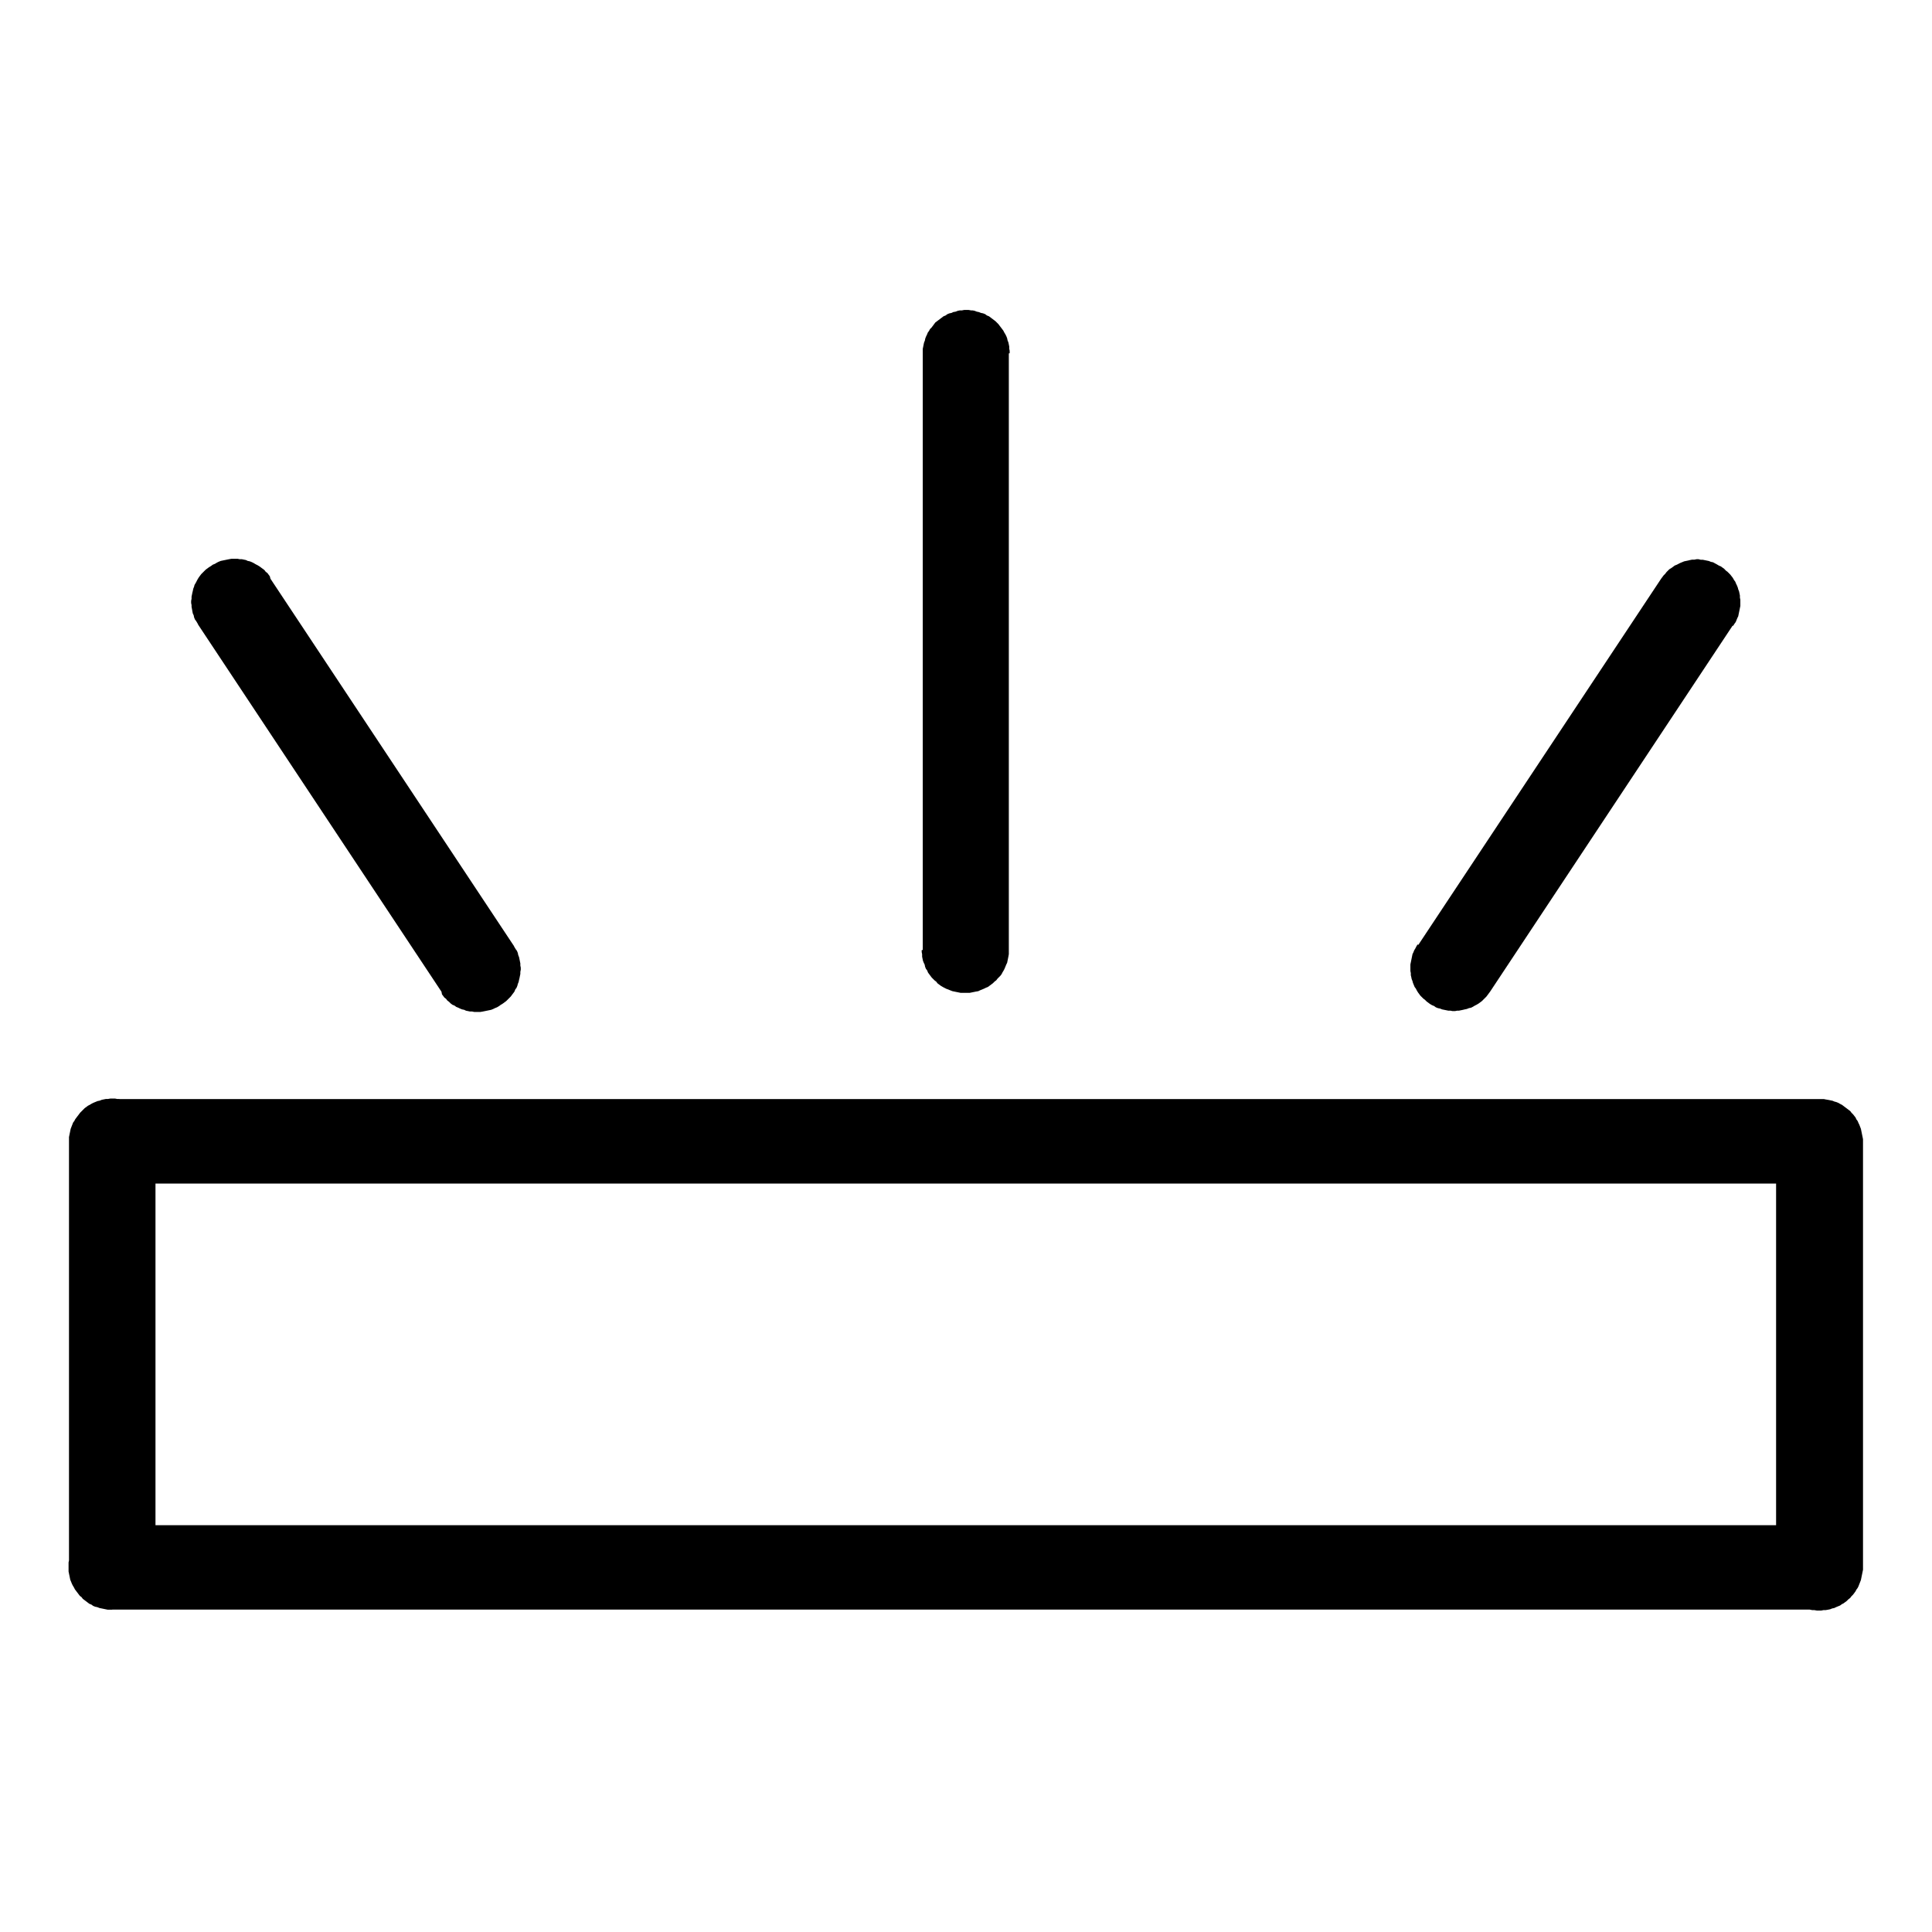
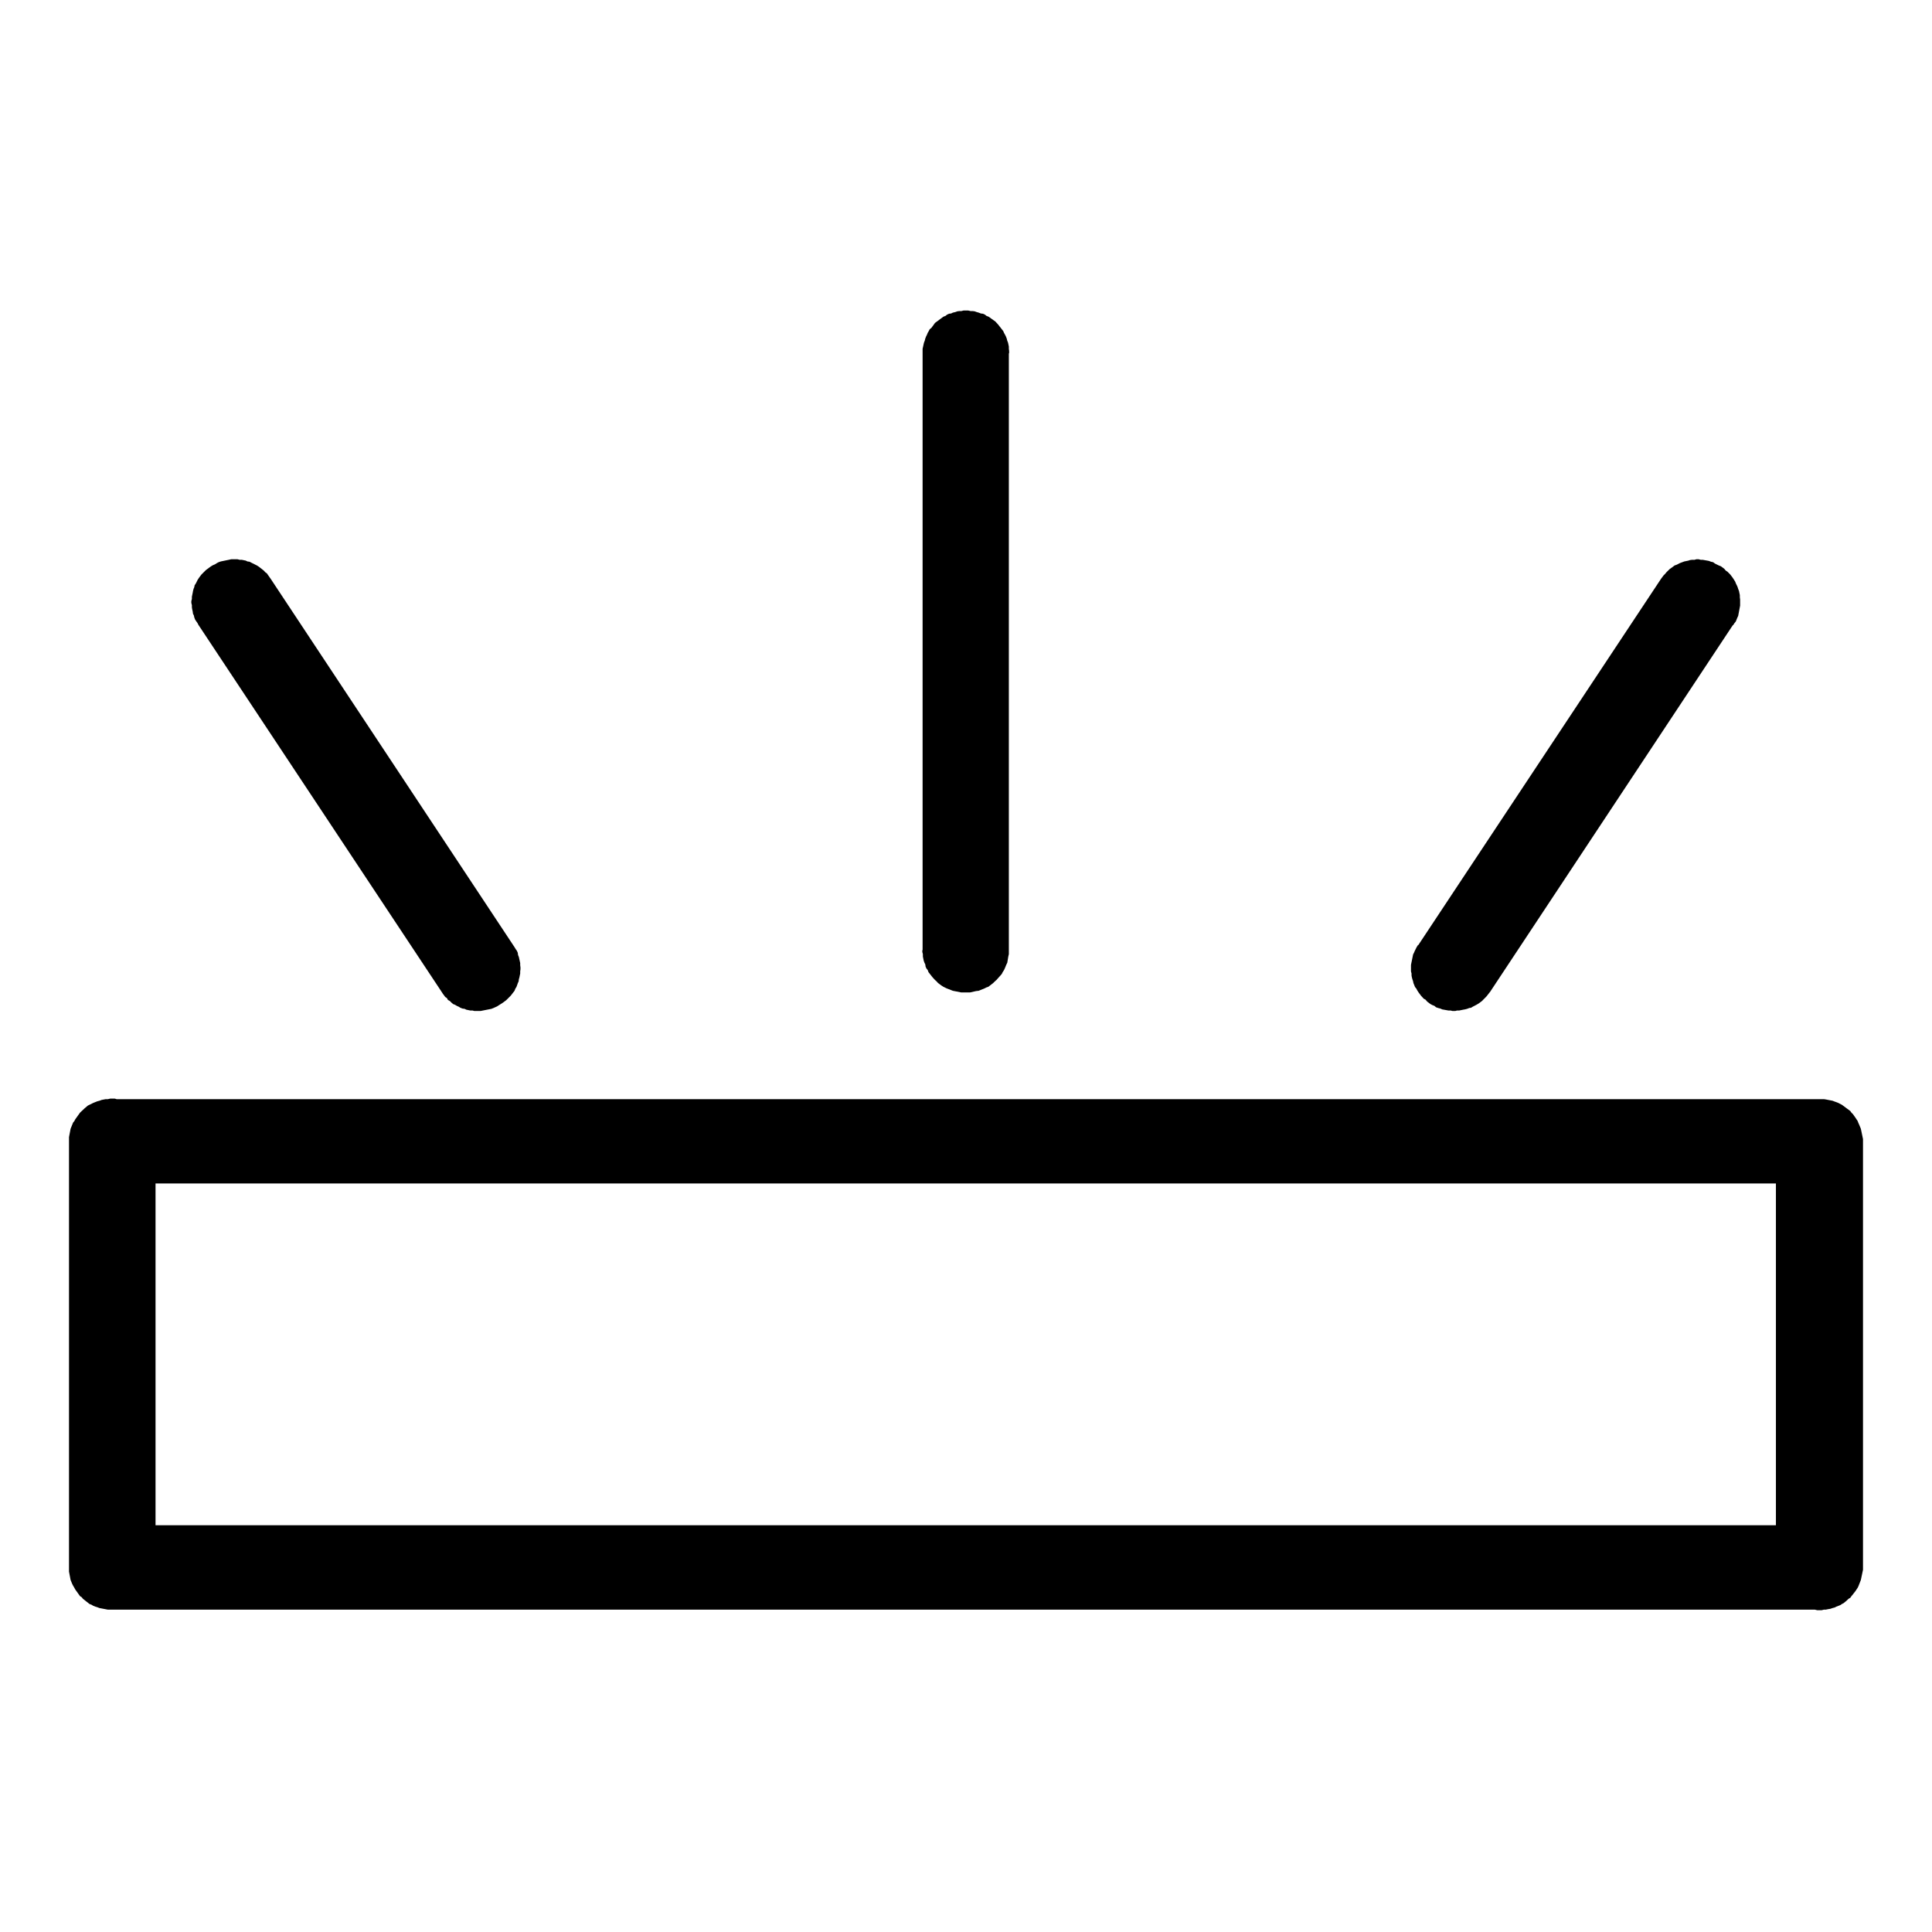
- <svg xmlns="http://www.w3.org/2000/svg" width="28pt" height="28pt" viewBox="0 0 28 28" version="1.1" id="svg1088">
-   <defs id="defs1092" />
-   <g id="surface1-0" transform="matrix(-1.528709,0,0,-1.528709,35.40193,43.73876)">
-     <path style="fill:#000000;fill-opacity:1;fill-rule:nonzero;stroke:none" d="M 22.094,14.152 H 5.91 V 13.352 H 22.094 L 22.504,13.75 Z m 0,0 v -0.801 h 0.043 l 0.078,0.016 0.02,0.008 0.02,0.004 0.02,0.008 0.016,0.012 0.02,0.008 0.062,0.047 0.012,0.016 0.016,0.012 0.047,0.062 0.008,0.016 0.012,0.02 0.008,0.016 0.016,0.039 0.016,0.078 v 0.086 l -0.016,0.078 -0.008,0.016 -0.016,0.039 -0.012,0.016 -0.008,0.02 -0.035,0.047 -0.055,0.055 -0.047,0.035 -0.02,0.008 -0.016,0.008 -0.059,0.023 -0.078,0.016 h -0.043 z m -0.41,3.641 V 13.75 h 0.82 v 4.043 l -0.41,0.398 z m 0,0 h 0.82 v 0.039 l -0.016,0.078 -0.023,0.059 -0.012,0.016 -0.008,0.016 -0.047,0.062 -0.043,0.043 -0.031,0.023 -0.016,0.008 -0.02,0.012 -0.016,0.008 -0.039,0.016 -0.02,0.004 -0.02,0.008 -0.039,0.008 h -0.02 l -0.023,0.004 h -0.043 l -0.02,-0.004 h -0.02 l -0.039,-0.008 -0.02,-0.008 -0.02,-0.004 -0.039,-0.016 -0.016,-0.008 -0.02,-0.012 -0.016,-0.008 -0.031,-0.023 -0.043,-0.043 -0.059,-0.078 -0.008,-0.016 -0.023,-0.059 -0.016,-0.078 z M 5.91,17.391 H 22.094 v 0.801 H 5.91 L 5.496,17.793 Z m 0,0 v 0.801 H 5.867 L 5.848,18.188 5.824,18.184 5.785,18.176 5.766,18.168 5.75,18.164 5.73,18.156 5.711,18.145 5.695,18.137 5.617,18.078 5.605,18.062 5.59,18.047 5.566,18.016 5.559,18 5.547,17.984 5.539,17.965 5.531,17.949 5.516,17.91 5.496,17.812 V 17.77 L 5.5,17.746 l 0.016,-0.078 0.008,-0.016 0.016,-0.039 0.008,-0.016 0.012,-0.02 0.008,-0.016 0.023,-0.031 0.016,-0.012 0.012,-0.016 0.016,-0.012 0.016,-0.016 0.047,-0.035 0.016,-0.008 0.039,-0.016 0.016,-0.008 0.02,-0.008 0.039,-0.008 0.023,-0.004 0.02,-0.004 H 5.91 Z M 6.32,13.75 v 4.043 H 5.496 V 13.75 l 0.414,-0.398 z m 0,0 H 5.496 v -0.02 l 0.02,-0.098 0.023,-0.059 0.008,-0.016 0.012,-0.016 0.008,-0.016 0.023,-0.031 0.016,-0.016 0.012,-0.016 0.016,-0.012 0.016,-0.016 0.031,-0.023 0.016,-0.008 0.016,-0.012 0.039,-0.016 0.016,-0.008 0.02,-0.004 0.02,-0.008 0.02,-0.004 0.023,-0.004 h 0.02 l 0.02,-0.004 h 0.043 l 0.023,0.004 h 0.02 l 0.039,0.008 0.02,0.008 0.02,0.004 0.02,0.008 0.016,0.008 0.02,0.008 0.016,0.012 0.016,0.008 0.016,0.012 0.02,0.012 0.012,0.016 0.016,0.012 0.012,0.016 0.016,0.016 0.035,0.047 0.008,0.016 0.012,0.016 0.016,0.039 0.004,0.02 0.008,0.02 0.008,0.039 v 0.02 l 0.004,0.02 z m 0,0" id="path824" />
-     <path style="fill:#000000;fill-opacity:1;fill-rule:nonzero;stroke:none" d="M 14.41,19.605 H 13.594 v -0.039 l 0.004,-0.023 0.012,-0.059 0.008,-0.016 0.016,-0.039 0.008,-0.016 0.012,-0.02 0.008,-0.016 0.012,-0.016 0.027,-0.027 0.012,-0.016 0.016,-0.012 0.016,-0.016 0.047,-0.035 0.02,-0.008 0.016,-0.008 0.039,-0.016 0.016,-0.008 0.023,-0.004 0.059,-0.012 h 0.086 l 0.078,0.016 0.059,0.023 0.031,0.016 0.02,0.012 0.031,0.023 0.012,0.016 0.016,0.012 0.027,0.027 0.035,0.047 0.008,0.02 0.012,0.016 0.008,0.02 0.004,0.02 0.008,0.016 0.008,0.02 0.008,0.039 v 0.023 l 0.004,0.02 v 0.02 z m -0.816,5.656 v -5.656 h 0.816 v 5.656 z m 0,0 h 0.816 v 0.043 l -0.012,0.059 -0.008,0.02 -0.004,0.02 -0.008,0.02 -0.008,0.016 -0.008,0.02 -0.012,0.016 -0.008,0.016 -0.016,0.016 -0.035,0.047 -0.078,0.059 -0.02,0.008 -0.016,0.012 -0.02,0.008 -0.02,0.004 -0.016,0.008 -0.023,0.004 -0.02,0.008 -0.02,0.004 h -0.02 l -0.02,0.004 h -0.043 l -0.023,-0.004 H 13.938 l -0.02,-0.004 -0.02,-0.008 -0.02,-0.004 -0.02,-0.008 -0.02,-0.004 -0.02,-0.008 -0.016,-0.012 -0.02,-0.008 -0.062,-0.047 -0.027,-0.027 -0.047,-0.062 -0.008,-0.016 -0.012,-0.02 -0.008,-0.016 -0.008,-0.02 -0.004,-0.02 -0.008,-0.02 -0.008,-0.039 v -0.02 l -0.004,-0.02 v -0.023 z m 0,0" id="path826" />
-     <path style="fill:#000000;fill-opacity:1;fill-rule:nonzero;stroke:none" d="m 18.973,19.211 -0.684,0.438 -0.008,-0.016 -0.012,-0.02 -0.012,-0.016 -0.008,-0.02 -0.004,-0.02 -0.008,-0.02 -0.012,-0.059 v -0.02 l -0.004,-0.02 v -0.02 l 0.004,-0.02 v -0.02 l 0.008,-0.039 0.004,-0.016 0.004,-0.02 0.008,-0.02 0.004,-0.016 0.008,-0.02 0.012,-0.016 0.008,-0.02 0.035,-0.047 0.043,-0.043 0.031,-0.023 0.02,-0.012 0.016,-0.012 0.02,-0.012 0.02,-0.008 0.016,-0.008 0.02,-0.008 0.078,-0.016 0.023,-0.004 h 0.059 l 0.02,0.004 h 0.02 l 0.039,0.008 0.016,0.008 0.02,0.004 0.02,0.008 0.016,0.008 0.02,0.008 0.016,0.012 0.02,0.008 0.016,0.012 0.016,0.016 0.016,0.012 0.012,0.016 0.016,0.012 0.023,0.031 z m 1.621,3.914 -2.305,-3.477 0.684,-0.438 2.305,3.477 z m 0,0 0.684,-0.438 0.008,0.016 0.012,0.02 0.012,0.016 0.008,0.02 0.004,0.02 0.008,0.016 0.004,0.02 0.004,0.023 0.004,0.02 V 22.875 l 0.004,0.02 v 0.02 l -0.004,0.02 v 0.02 l -0.008,0.039 -0.004,0.016 -0.004,0.02 -0.008,0.02 -0.004,0.016 -0.012,0.02 -0.016,0.031 -0.012,0.02 -0.023,0.031 -0.043,0.043 -0.031,0.023 -0.02,0.012 -0.016,0.012 -0.02,0.008 -0.02,0.012 -0.016,0.008 -0.02,0.008 -0.078,0.016 -0.023,0.004 h -0.059 l -0.02,-0.004 h -0.02 l -0.039,-0.008 -0.016,-0.008 -0.02,-0.004 -0.02,-0.008 -0.016,-0.008 -0.02,-0.012 -0.016,-0.008 -0.02,-0.012 -0.047,-0.035 -0.012,-0.016 -0.016,-0.012 -0.023,-0.031 z m 0,0" id="path828" />
-     <path style="fill:#000000;fill-opacity:1;fill-rule:nonzero;stroke:none" d="m 9.031,19.211 0.035,-0.047 0.043,-0.043 0.031,-0.023 0.02,-0.012 0.016,-0.008 0.02,-0.012 0.016,-0.008 0.02,-0.004 0.02,-0.008 0.02,-0.004 0.016,-0.004 0.039,-0.008 H 9.344 l 0.02,-0.004 h 0.023 l 0.02,0.004 h 0.02 l 0.059,0.012 0.02,0.008 0.02,0.004 0.02,0.008 0.016,0.012 0.02,0.008 0.02,0.012 0.031,0.023 0.016,0.016 0.016,0.012 0.027,0.027 0.023,0.031 0.012,0.02 0.008,0.016 0.012,0.016 0.016,0.039 0.004,0.016 0.008,0.02 0.004,0.02 0.004,0.016 v 0.02 l 0.004,0.02 v 0.062 l -0.02,0.098 -0.008,0.016 -0.008,0.02 -0.012,0.02 -0.008,0.016 -0.012,0.02 z M 7.41,23.125 6.727,22.688 9.031,19.211 l 0.684,0.438 z m 0,0 -0.023,0.031 -0.016,0.016 -0.012,0.016 -0.027,0.027 -0.02,0.012 -0.031,0.023 -0.02,0.008 -0.031,0.016 -0.039,0.016 -0.039,0.008 -0.016,0.004 -0.02,0.004 H 7.094 l -0.02,0.004 H 7.055 L 7.035,23.305 H 7.016 L 6.957,23.293 6.938,23.285 6.918,23.281 6.898,23.27 6.883,23.262 6.863,23.25 6.844,23.242 6.812,23.219 6.797,23.203 6.781,23.191 6.754,23.164 6.73,23.133 6.719,23.113 l -0.012,-0.016 -0.008,-0.02 -0.008,-0.016 -0.008,-0.02 -0.004,-0.016 -0.008,-0.02 -0.008,-0.039 v -0.02 l -0.004,-0.02 v -0.059 l 0.02,-0.098 0.008,-0.016 0.016,-0.039 0.012,-0.016 0.012,-0.02 0.684,0.438 z m 0,0" id="path830" />
+ <svg xmlns="http://www.w3.org/2000/svg" width="28px" height="28px" viewBox="0 0 28 28" version="1.1">
+   <g id="surface1">
+     <path style=" stroke:none;fill-rule:nonzero;fill:rgb(0%,0%,0%);fill-opacity:1;" d="M 1.629 22.105 L 26.367 22.105 L 26.367 23.328 L 1.629 23.328 L 1 22.719 Z M 1.629 22.105 L 1.629 23.328 L 1.562 23.328 L 1.441 23.305 L 1.41 23.293 L 1.383 23.285 L 1.352 23.273 L 1.328 23.258 L 1.297 23.246 L 1.203 23.172 L 1.184 23.148 L 1.16 23.133 L 1.09 23.035 L 1.078 23.012 L 1.059 22.98 L 1.047 22.957 L 1.023 22.898 L 1 22.777 L 1 22.648 L 1.023 22.527 L 1.035 22.504 L 1.059 22.445 L 1.078 22.422 L 1.09 22.391 L 1.145 22.32 L 1.227 22.234 L 1.297 22.18 L 1.328 22.168 L 1.352 22.156 L 1.441 22.121 L 1.562 22.098 L 1.629 22.098 Z M 2.254 16.539 L 2.254 22.719 L 1 22.719 L 1 16.539 L 1.629 15.93 Z M 2.254 16.539 L 1 16.539 L 1 16.48 L 1.023 16.359 L 1.059 16.27 L 1.078 16.246 L 1.09 16.223 L 1.16 16.125 L 1.227 16.062 L 1.273 16.023 L 1.352 15.984 L 1.41 15.961 L 1.441 15.953 L 1.473 15.941 L 1.531 15.93 L 1.562 15.93 L 1.598 15.922 L 1.664 15.922 L 1.691 15.93 L 1.723 15.93 L 1.781 15.941 L 1.812 15.953 L 1.844 15.961 L 1.902 15.984 L 1.98 16.023 L 2.027 16.062 L 2.094 16.125 L 2.184 16.246 L 2.195 16.27 L 2.23 16.359 L 2.254 16.48 Z M 26.367 17.152 L 1.629 17.152 L 1.629 15.93 L 26.367 15.93 L 27 16.539 Z M 26.367 17.152 L 26.367 15.93 L 26.434 15.93 L 26.461 15.934 L 26.559 15.953 L 26.59 15.965 L 26.613 15.973 L 26.641 15.984 L 26.695 16.012 L 26.816 16.102 L 26.832 16.125 L 26.855 16.148 L 26.891 16.199 L 26.922 16.246 L 26.934 16.277 L 26.945 16.301 L 26.969 16.359 L 27 16.508 L 27 16.574 L 26.992 16.609 L 26.969 16.73 L 26.957 16.754 L 26.934 16.812 L 26.906 16.867 L 26.891 16.891 L 26.855 16.938 L 26.832 16.957 L 26.816 16.98 L 26.789 17 L 26.766 17.023 L 26.695 17.074 L 26.672 17.086 L 26.613 17.113 L 26.59 17.125 L 26.559 17.137 L 26.5 17.148 L 26.461 17.152 L 26.434 17.16 L 26.367 17.16 Z M 25.738 22.719 L 25.738 16.539 L 27 16.539 L 27 22.719 L 26.367 23.328 Z M 25.738 22.719 L 27 22.719 L 27 22.75 L 26.969 22.898 L 26.934 22.988 L 26.922 23.012 L 26.891 23.059 L 26.855 23.105 L 26.832 23.133 L 26.816 23.156 L 26.789 23.172 L 26.766 23.195 L 26.719 23.234 L 26.695 23.246 L 26.672 23.262 L 26.613 23.285 L 26.59 23.297 L 26.559 23.305 L 26.527 23.316 L 26.5 23.32 L 26.461 23.328 L 26.434 23.328 L 26.402 23.336 L 26.336 23.336 L 26.301 23.328 L 26.27 23.328 L 26.211 23.316 L 26.184 23.305 L 26.152 23.297 L 26.121 23.285 L 26.098 23.273 L 26.07 23.262 L 26.043 23.246 L 26.02 23.234 L 25.996 23.215 L 25.969 23.195 L 25.949 23.172 L 25.926 23.156 L 25.906 23.133 L 25.883 23.105 L 25.828 23.035 L 25.816 23.012 L 25.801 22.988 L 25.777 22.93 L 25.77 22.898 L 25.758 22.867 L 25.746 22.809 L 25.746 22.777 L 25.738 22.75 Z M 25.738 22.719 " />
+     <path style=" stroke:none;fill-rule:nonzero;fill:rgb(0%,0%,0%);fill-opacity:1;" d="M 13.371 13.77 L 14.621 13.77 L 14.621 13.828 L 14.613 13.863 L 14.598 13.953 L 14.586 13.977 L 14.562 14.035 L 14.551 14.059 L 14.531 14.09 L 14.52 14.113 L 14.5 14.137 L 14.461 14.18 L 14.441 14.203 L 14.418 14.223 L 14.395 14.246 L 14.324 14.301 L 14.293 14.312 L 14.27 14.324 L 14.211 14.348 L 14.184 14.359 L 14.148 14.363 L 14.059 14.383 L 13.93 14.383 L 13.809 14.359 L 13.719 14.324 L 13.672 14.301 L 13.641 14.281 L 13.594 14.246 L 13.574 14.223 L 13.551 14.203 L 13.512 14.16 L 13.457 14.09 L 13.445 14.059 L 13.426 14.035 L 13.414 14.008 L 13.41 13.977 L 13.398 13.953 L 13.387 13.922 L 13.375 13.863 L 13.375 13.828 L 13.367 13.797 L 13.367 13.77 Z M 14.621 5.121 L 14.621 13.77 L 13.371 13.77 L 13.371 5.121 Z M 14.621 5.121 L 13.371 5.121 L 13.371 5.055 L 13.391 4.965 L 13.402 4.938 L 13.41 4.906 L 13.422 4.875 L 13.434 4.852 L 13.445 4.824 L 13.461 4.797 L 13.473 4.773 L 13.5 4.75 L 13.551 4.68 L 13.672 4.59 L 13.703 4.578 L 13.727 4.559 L 13.754 4.547 L 13.785 4.543 L 13.809 4.531 L 13.844 4.523 L 13.875 4.512 L 13.906 4.508 L 13.934 4.508 L 13.965 4.5 L 14.031 4.5 L 14.066 4.508 L 14.094 4.508 L 14.125 4.512 L 14.156 4.523 L 14.184 4.531 L 14.215 4.543 L 14.246 4.547 L 14.273 4.559 L 14.297 4.578 L 14.328 4.59 L 14.426 4.66 L 14.465 4.703 L 14.539 4.797 L 14.551 4.824 L 14.566 4.852 L 14.578 4.875 L 14.59 4.906 L 14.598 4.938 L 14.609 4.965 L 14.621 5.023 L 14.621 5.055 L 14.625 5.086 L 14.625 5.121 Z M 14.621 5.121 " />
+     <path style=" stroke:none;fill-rule:nonzero;fill:rgb(0%,0%,0%);fill-opacity:1;" d="M 6.398 14.371 L 7.441 13.703 L 7.457 13.727 L 7.473 13.754 L 7.492 13.781 L 7.504 13.809 L 7.508 13.84 L 7.52 13.871 L 7.539 13.957 L 7.539 13.988 L 7.543 14.02 L 7.543 14.047 L 7.539 14.078 L 7.539 14.109 L 7.527 14.168 L 7.52 14.191 L 7.516 14.223 L 7.504 14.25 L 7.496 14.273 L 7.484 14.305 L 7.469 14.328 L 7.457 14.359 L 7.402 14.43 L 7.336 14.496 L 7.289 14.531 L 7.258 14.551 L 7.234 14.566 L 7.203 14.586 L 7.176 14.598 L 7.152 14.609 L 7.121 14.621 L 7 14.645 L 6.965 14.652 L 6.875 14.652 L 6.848 14.645 L 6.816 14.645 L 6.758 14.633 L 6.734 14.621 L 6.703 14.617 L 6.672 14.605 L 6.648 14.59 L 6.621 14.578 L 6.594 14.562 L 6.566 14.551 L 6.543 14.531 L 6.52 14.508 L 6.492 14.492 L 6.477 14.465 L 6.453 14.449 L 6.418 14.402 Z M 3.922 8.387 L 7.441 13.703 L 6.398 14.371 L 2.875 9.055 Z M 3.922 8.387 L 2.875 9.055 L 2.863 9.031 L 2.844 9.004 L 2.828 8.98 L 2.816 8.949 L 2.809 8.918 L 2.797 8.895 L 2.793 8.863 L 2.785 8.828 L 2.781 8.801 L 2.781 8.77 L 2.773 8.738 L 2.773 8.711 L 2.781 8.68 L 2.781 8.648 L 2.793 8.59 L 2.797 8.566 L 2.805 8.535 L 2.816 8.508 L 2.82 8.484 L 2.84 8.453 L 2.863 8.406 L 2.883 8.375 L 2.918 8.328 L 2.984 8.262 L 3.031 8.227 L 3.059 8.207 L 3.086 8.191 L 3.113 8.18 L 3.145 8.16 L 3.168 8.148 L 3.199 8.137 L 3.316 8.113 L 3.352 8.105 L 3.441 8.105 L 3.473 8.113 L 3.504 8.113 L 3.562 8.125 L 3.586 8.137 L 3.617 8.141 L 3.645 8.156 L 3.723 8.195 L 3.754 8.215 L 3.824 8.27 L 3.844 8.293 L 3.867 8.309 L 3.902 8.359 Z M 3.922 8.387 " />
+     <path style=" stroke:none;fill-rule:nonzero;fill:rgb(0%,0%,0%);fill-opacity:1;" d="M 21.598 14.371 L 21.543 14.441 L 21.477 14.508 L 21.43 14.543 L 21.398 14.562 L 21.344 14.59 L 21.32 14.605 L 21.293 14.609 L 21.262 14.621 L 21.23 14.629 L 21.207 14.633 L 21.148 14.645 L 21.117 14.645 L 21.09 14.652 L 21.051 14.652 L 21.023 14.645 L 20.992 14.645 L 20.902 14.629 L 20.875 14.617 L 20.844 14.609 L 20.812 14.598 L 20.789 14.578 L 20.758 14.566 L 20.73 14.551 L 20.684 14.516 L 20.66 14.488 L 20.633 14.473 L 20.594 14.43 L 20.559 14.383 L 20.539 14.352 L 20.527 14.328 L 20.508 14.305 L 20.484 14.246 L 20.48 14.223 L 20.469 14.191 L 20.461 14.16 L 20.457 14.137 L 20.457 14.109 L 20.449 14.078 L 20.449 13.984 L 20.48 13.832 L 20.492 13.809 L 20.504 13.781 L 20.531 13.727 L 20.551 13.695 Z M 24.074 8.387 L 25.117 9.055 L 21.598 14.371 L 20.551 13.703 Z M 24.074 8.387 L 24.109 8.34 L 24.133 8.316 L 24.152 8.293 L 24.195 8.25 L 24.223 8.23 L 24.27 8.195 L 24.301 8.184 L 24.348 8.16 L 24.41 8.137 L 24.469 8.125 L 24.492 8.117 L 24.523 8.113 L 24.559 8.113 L 24.586 8.105 L 24.617 8.105 L 24.648 8.113 L 24.676 8.113 L 24.766 8.129 L 24.797 8.141 L 24.828 8.148 L 24.855 8.168 L 24.91 8.195 L 24.941 8.207 L 24.988 8.242 L 25.012 8.27 L 25.035 8.285 L 25.078 8.328 L 25.113 8.375 L 25.133 8.406 L 25.148 8.43 L 25.16 8.461 L 25.172 8.484 L 25.184 8.512 L 25.191 8.535 L 25.203 8.566 L 25.215 8.625 L 25.215 8.656 L 25.219 8.688 L 25.219 8.777 L 25.191 8.926 L 25.18 8.949 L 25.156 9.008 L 25.137 9.031 L 25.117 9.062 L 24.074 8.395 Z M 24.074 8.387 " />
  </g>
</svg>
